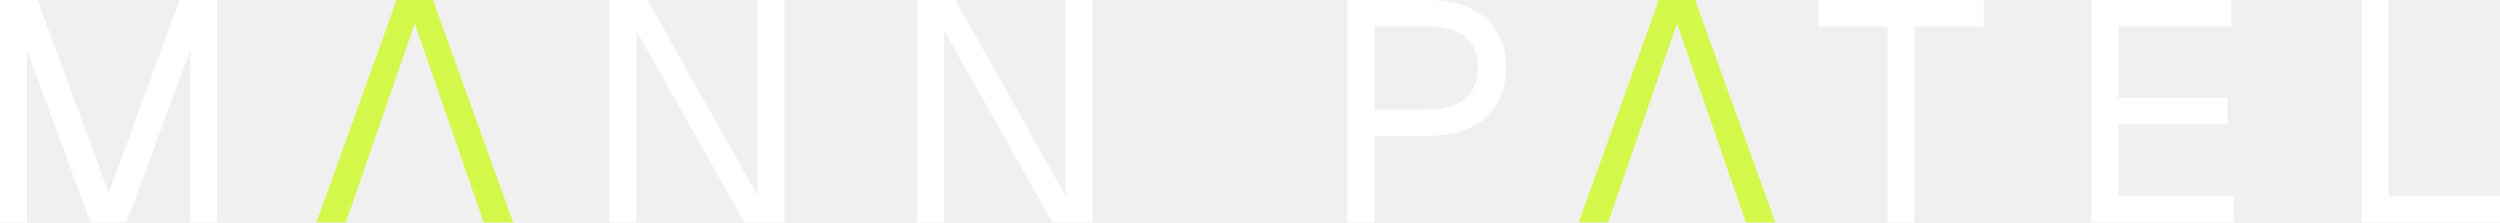
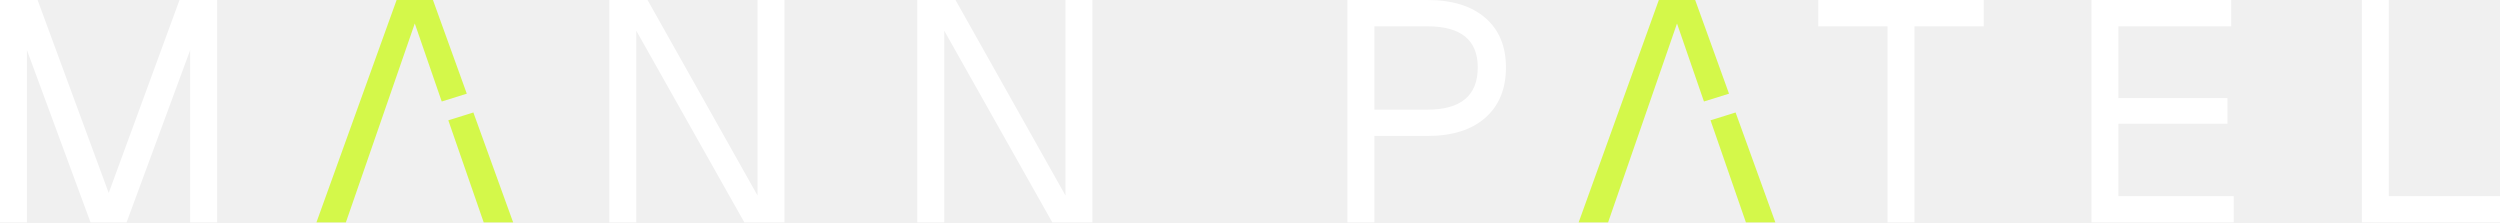
<svg xmlns="http://www.w3.org/2000/svg" aria-label="Mann Patel" role="img" viewBox="92 0 7980 710">
  <path fill="#fff" d="M92 710V0H212L439 616L665 0H785V710H699V160L496 710H381L178 160V710ZM2037 710V0H2159L2510 624V0H2596V710H2468L2123 98V710ZM3020 710V0H3142L3493 624V0H3579V710H3451L3106 98V710ZM4393 710V0H4648Q4767 0 4833 57Q4899 114 4899 215Q4899 318 4833 376Q4767 434 4648 434H4479V710ZM4479 350H4648Q4809 350 4809 215Q4809 84 4648 84H4479ZM6117 710V84H5896V0H6424V84H6203V710ZM6768 710V0H7214V84H6854V313H7202V395H6854V626H7222V710ZM7631 710V0H7717V626H8072V710Z" />
-   <path fill="#d4f84a" d="M1102 710 1358 0H1474L1730 710H1636L1416 75L1196 710ZM5131 710 5387 0H5503L5759 710H5665L5445 75L5225 710Z" />
+   <path fill="#d4f84a" d="M1102 710 1358 0 1474 0 1582 299 1502 324 1416 75 1196 710ZM1603 359 1730 710 1636 710 1523 384ZM5131 710 5387 0 5503 0 5611 299 5531 324 5445 75 5225 710ZM5632 359 5759 710 5665 710 5552 384Z" />
</svg>
